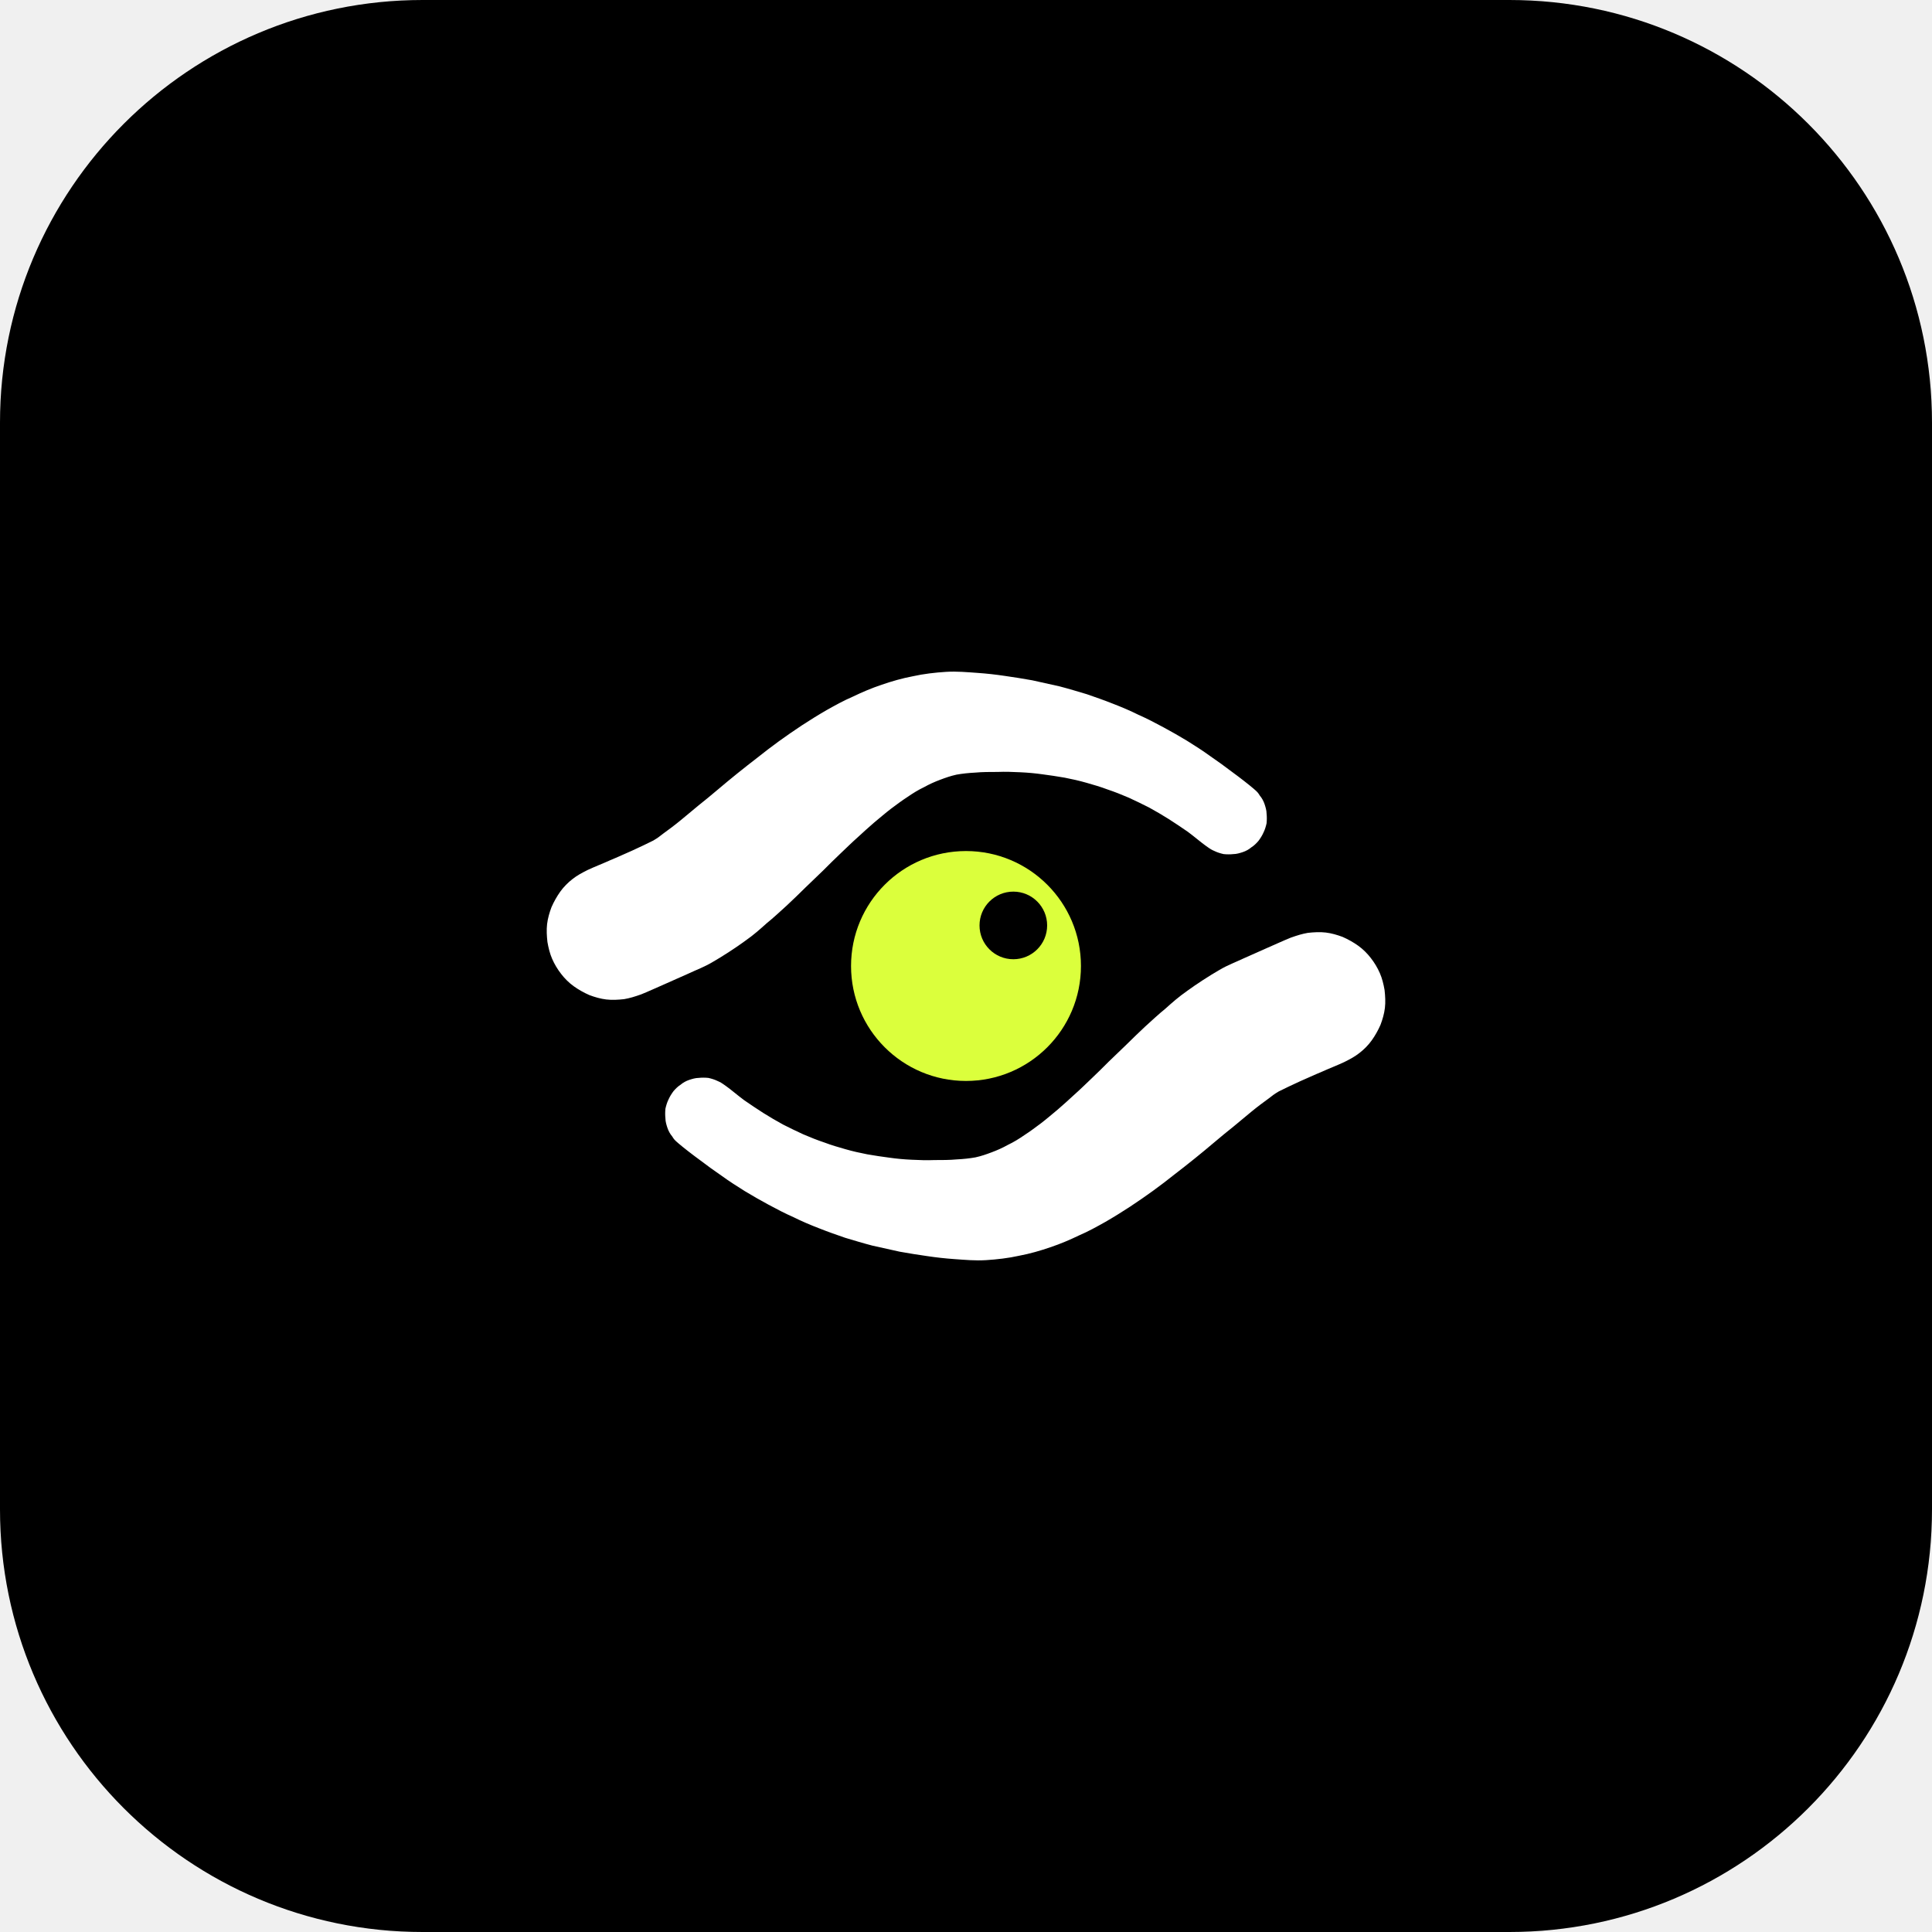
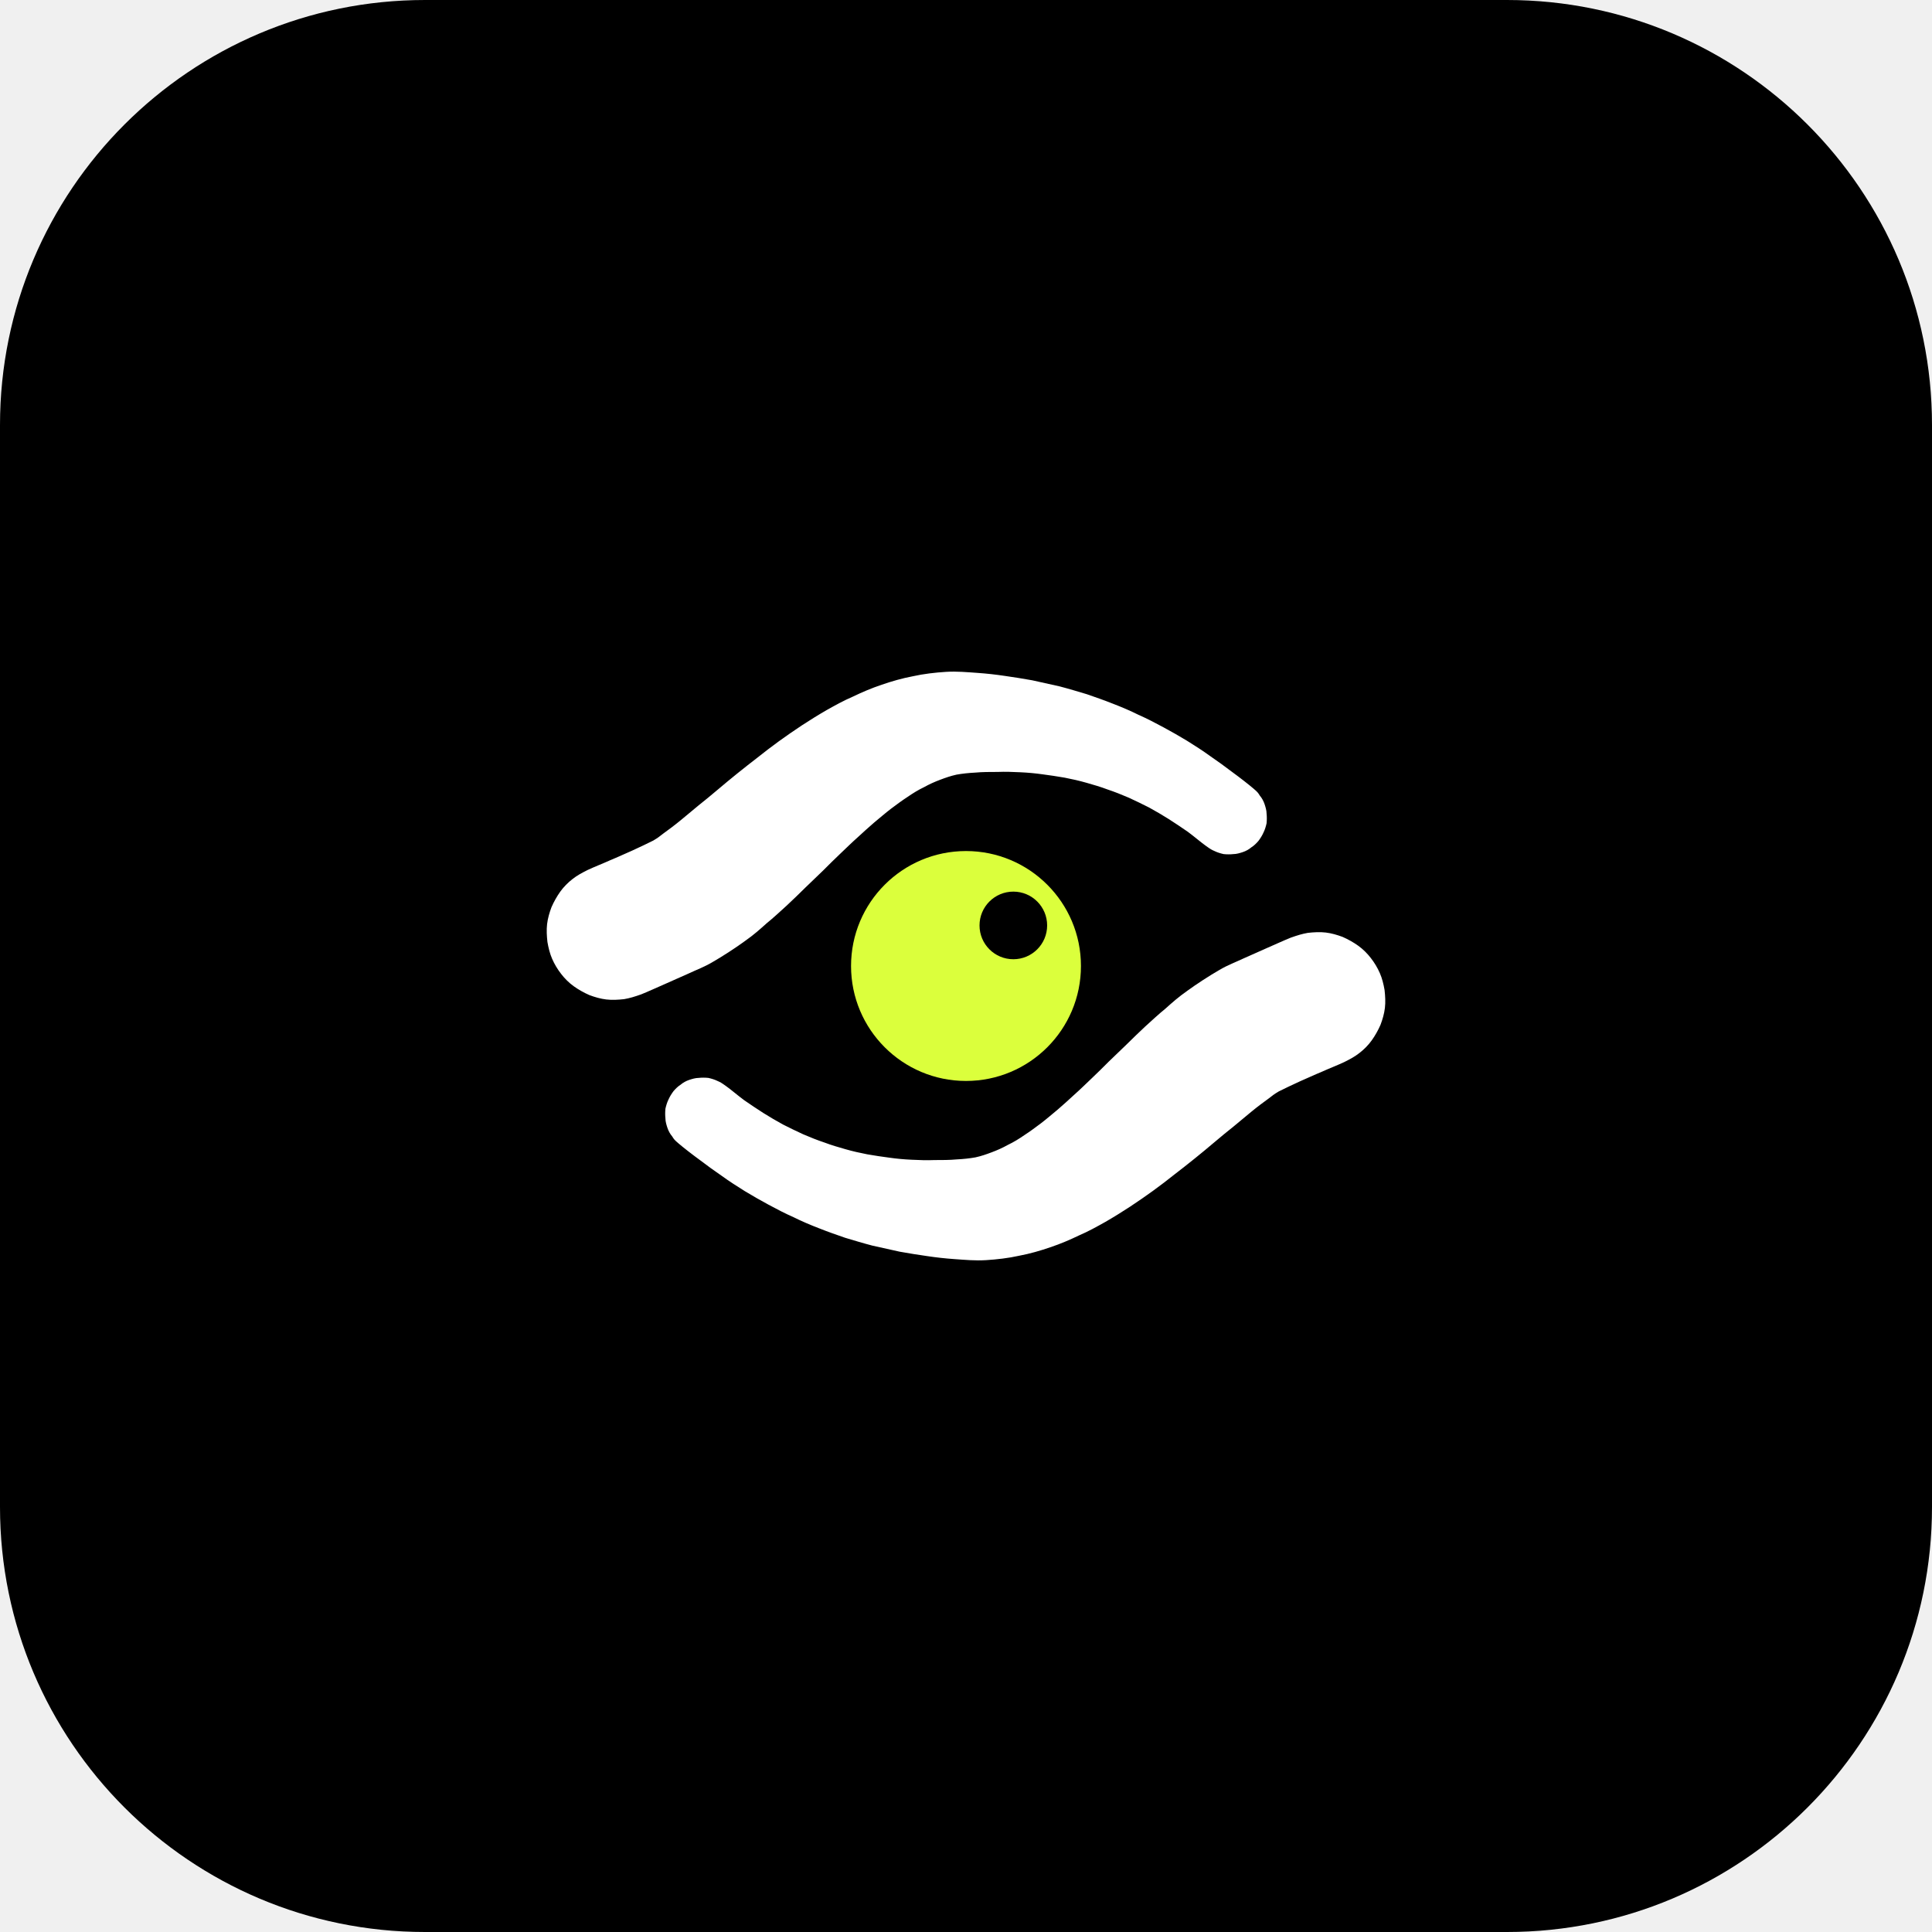
- <svg xmlns="http://www.w3.org/2000/svg" viewBox="0 0 64 64" width="64" height="64" role="img" aria-label="EOF">
-   <rect width="64" height="64" rx="14" fill="#000000" />
-   <g transform="translate(32 32) scale(0.112) translate(-400 -150)">
+ <svg xmlns="http://www.w3.org/2000/svg" viewBox="0 0 400 400" width="400" height="400" role="img" aria-label="EOF — Eyes of the Future">
+   <rect width="400" height="400" rx="88" fill="#000000" />
+   <g transform="translate(200 200) scale(0.7) translate(-400 -150)">
    <path id="upper-lid" d="M303.9 158.4C305.9 157.6 308.5 156.4 310.8 155.4C313.2 154.3 315.6 153.3 318 152.2C320.3 151.1 322.4 150.4 325.1 148.8C327.9 147.2 331.9 144.6 334.5 142.7C337.2 140.8 339 139.2 341 137.4C343.1 135.7 345 133.9 347 132.1C348.9 130.3 350.7 128.6 352.5 126.8C354.3 125.1 356 123.4 357.8 121.7C359.5 120 361.2 118.3 362.9 116.7C364.6 115.1 366.2 113.5 367.9 112C369.5 110.5 371.2 109 372.8 107.6C374.5 106.2 376.1 104.8 377.8 103.5C379.4 102.3 381 101.1 382.7 100C384.3 98.9 385.9 97.9 387.6 97.1C389.2 96.2 390.8 95.5 392.4 94.9C394 94.3 395.4 93.8 397.2 93.4C398.9 93.1 400.7 92.9 402.7 92.8C404.8 92.6 407.2 92.6 409.4 92.6C411.6 92.5 413.9 92.6 416.1 92.7C418.3 92.8 420.5 93 422.6 93.3C424.8 93.6 427 93.9 429.2 94.3C431.3 94.7 433.5 95.2 435.6 95.8C437.7 96.4 439.8 97 441.9 97.8C444 98.5 446 99.3 448.1 100.2C450.1 101.1 452.1 102.1 454.1 103.1C456.1 104.2 458 105.3 459.9 106.5C461.8 107.7 463.7 109 465.6 110.3C467.5 111.7 469.7 113.6 471 114.5C472.4 115.5 472.6 115.6 473.5 116C474.3 116.4 475.3 116.7 476.2 116.9C477.2 117 478.2 117 479.1 116.9C480 116.9 481 116.6 481.9 116.3C482.8 116 483.7 115.5 484.4 114.9C485.2 114.4 485.9 113.7 486.5 113C487.1 112.2 487.6 111.4 488 110.5C488.4 109.7 488.7 108.7 488.9 107.8C489 106.8 489 105.8 488.9 104.9C488.9 104 488.6 103 488.3 102.1C488 101.2 487.5 100.3 486.9 99.6C486.4 98.8 486.3 98.6 485 97.5C483.6 96.3 480.9 94.2 478.7 92.6C476.6 91 474.4 89.4 472.2 87.9C470 86.3 467.8 84.9 465.4 83.4C463.1 82 460.8 80.7 458.4 79.4C456 78.1 453.5 76.8 451 75.7C448.6 74.5 446 73.4 443.4 72.4C440.9 71.4 438.3 70.5 435.7 69.6C433 68.8 430.4 68 427.7 67.3C425 66.7 422.3 66.1 419.6 65.5C416.9 65 414.2 64.6 411.5 64.2C408.8 63.8 406.2 63.5 403.3 63.3C400.4 63.1 397.3 62.8 394.1 63C390.9 63.2 387.4 63.6 384.3 64.3C381.1 64.9 378 65.8 375.1 66.8C372.1 67.8 369.3 69 366.6 70.3C363.8 71.5 361.3 72.9 358.8 74.3C356.2 75.8 353.8 77.3 351.5 78.8C349.1 80.4 346.9 81.9 344.7 83.5C342.5 85.1 340.4 86.7 338.4 88.3C336.3 89.9 334.3 91.5 332.3 93.1C330.3 94.7 328.4 96.3 326.5 97.9C324.6 99.5 322.8 101 320.9 102.5C319.1 104 317.3 105.5 315.6 106.9C313.9 108.3 311.9 109.8 310.5 110.8C309.2 111.8 309 112 307.5 112.9C305.9 113.7 303.4 114.9 301.2 115.9C299.1 116.8 297 117.8 294.8 118.7C292.6 119.7 290 120.7 288.1 121.6C286.3 122.5 285 123.2 283.6 124.3C282.3 125.3 281 126.6 280 128C279 129.4 278.1 131 277.4 132.6C276.8 134.2 276.3 135.9 276.1 137.6C275.9 139.3 276 141.1 276.2 142.9C276.5 144.6 276.9 146.3 277.6 147.9C278.3 149.5 279.2 151 280.3 152.4C281.3 153.7 282.6 155 284 156C285.4 157 287 157.9 288.6 158.6C290.2 159.2 291.9 159.7 293.6 159.9C295.3 160.1 297.1 160 298.9 159.8C300.6 159.5 301.9 159.1 303.9 158.4Z" fill="#FFFFFF" />
    <path id="lower-lid" d="M496.1 141.6C494.1 142.4 491.5 143.6 489.2 144.6C486.8 145.7 484.4 146.7 482 147.8C479.7 148.9 477.6 149.6 474.9 151.2C472.1 152.8 468.1 155.4 465.5 157.3C462.8 159.2 461 160.8 459 162.6C456.9 164.3 455 166.1 453 167.9C451.1 169.7 449.3 171.4 447.5 173.2C445.7 174.9 444 176.6 442.2 178.3C440.5 180 438.8 181.7 437.1 183.3C435.4 184.9 433.8 186.5 432.1 188C430.5 189.5 428.8 191 427.2 192.4C425.5 193.8 423.9 195.2 422.2 196.5C420.6 197.7 419 198.9 417.3 200C415.7 201.1 414.1 202.1 412.4 202.9C410.8 203.8 409.2 204.5 407.6 205.1C406 205.7 404.6 206.2 402.8 206.6C401.1 206.9 399.3 207.1 397.3 207.2C395.2 207.4 392.8 207.4 390.6 207.4C388.4 207.5 386.1 207.4 383.9 207.3C381.7 207.2 379.5 207 377.4 206.7C375.2 206.4 373 206.1 370.8 205.7C368.7 205.3 366.5 204.8 364.4 204.2C362.3 203.6 360.2 203 358.1 202.2C356 201.5 354 200.7 351.9 199.8C349.9 198.9 347.9 197.9 345.9 196.9C343.9 195.8 342 194.7 340.1 193.5C338.2 192.3 336.3 191 334.4 189.7C332.5 188.3 330.3 186.4 329 185.5C327.6 184.5 327.4 184.4 326.5 184C325.7 183.6 324.7 183.3 323.8 183.1C322.8 183 321.8 183 320.9 183.1C320 183.1 319 183.4 318.1 183.7C317.2 184 316.3 184.5 315.6 185.1C314.8 185.6 314.1 186.3 313.5 187C312.9 187.8 312.4 188.6 312 189.5C311.6 190.3 311.3 191.3 311.1 192.2C311 193.2 311 194.2 311.1 195.1C311.1 196 311.4 197 311.7 197.9C312 198.8 312.5 199.7 313.1 200.4C313.6 201.2 313.7 201.4 315 202.5C316.4 203.7 319.1 205.8 321.3 207.4C323.4 209 325.6 210.6 327.8 212.1C330 213.7 332.2 215.1 334.6 216.6C336.9 218 339.2 219.3 341.6 220.6C344 221.9 346.5 223.2 349 224.3C351.4 225.5 354 226.6 356.6 227.6C359.1 228.6 361.7 229.5 364.3 230.4C367 231.2 369.6 232 372.3 232.7C375 233.3 377.7 233.9 380.4 234.5C383.1 235 385.8 235.4 388.5 235.8C391.2 236.2 393.8 236.5 396.7 236.7C399.6 236.9 402.7 237.2 405.9 237C409.1 236.8 412.6 236.4 415.7 235.7C418.9 235.1 422 234.2 424.9 233.2C427.9 232.2 430.7 231 433.4 229.7C436.2 228.5 438.7 227.1 441.2 225.7C443.8 224.2 446.2 222.7 448.5 221.2C450.9 219.6 453.1 218.1 455.3 216.5C457.5 214.9 459.6 213.3 461.6 211.7C463.7 210.1 465.7 208.5 467.7 206.9C469.7 205.3 471.6 203.7 473.5 202.1C475.4 200.5 477.2 199 479.1 197.5C480.9 196 482.7 194.5 484.4 193.1C486.1 191.7 488.1 190.2 489.5 189.2C490.8 188.2 491 188 492.5 187.1C494.1 186.3 496.6 185.1 498.8 184.1C500.9 183.2 503 182.2 505.2 181.3C507.4 180.3 510 179.3 511.9 178.4C513.7 177.5 515 176.8 516.4 175.7C517.7 174.7 519 173.4 520 172C521 170.6 521.9 169 522.6 167.4C523.2 165.8 523.7 164.1 523.9 162.4C524.1 160.7 524 158.9 523.8 157.1C523.5 155.4 523.1 153.7 522.4 152.1C521.7 150.5 520.8 149 519.7 147.6C518.7 146.3 517.4 145 516 144C514.6 143 513 142.1 511.4 141.4C509.8 140.8 508.1 140.3 506.4 140.1C504.7 139.9 502.9 140 501.1 140.2C499.4 140.5 498.1 140.9 496.1 141.6Z" fill="#FFFFFF" />
    <path id="iris" d="M400 116A34 34 0 1 0 400 184A34 34 0 1 0 400 116ZM414 128A10 10 0 1 0 414 148A10 10 0 1 0 414 128Z" fill="#DBFF3C" fill-rule="evenodd" />
  </g>
</svg>
